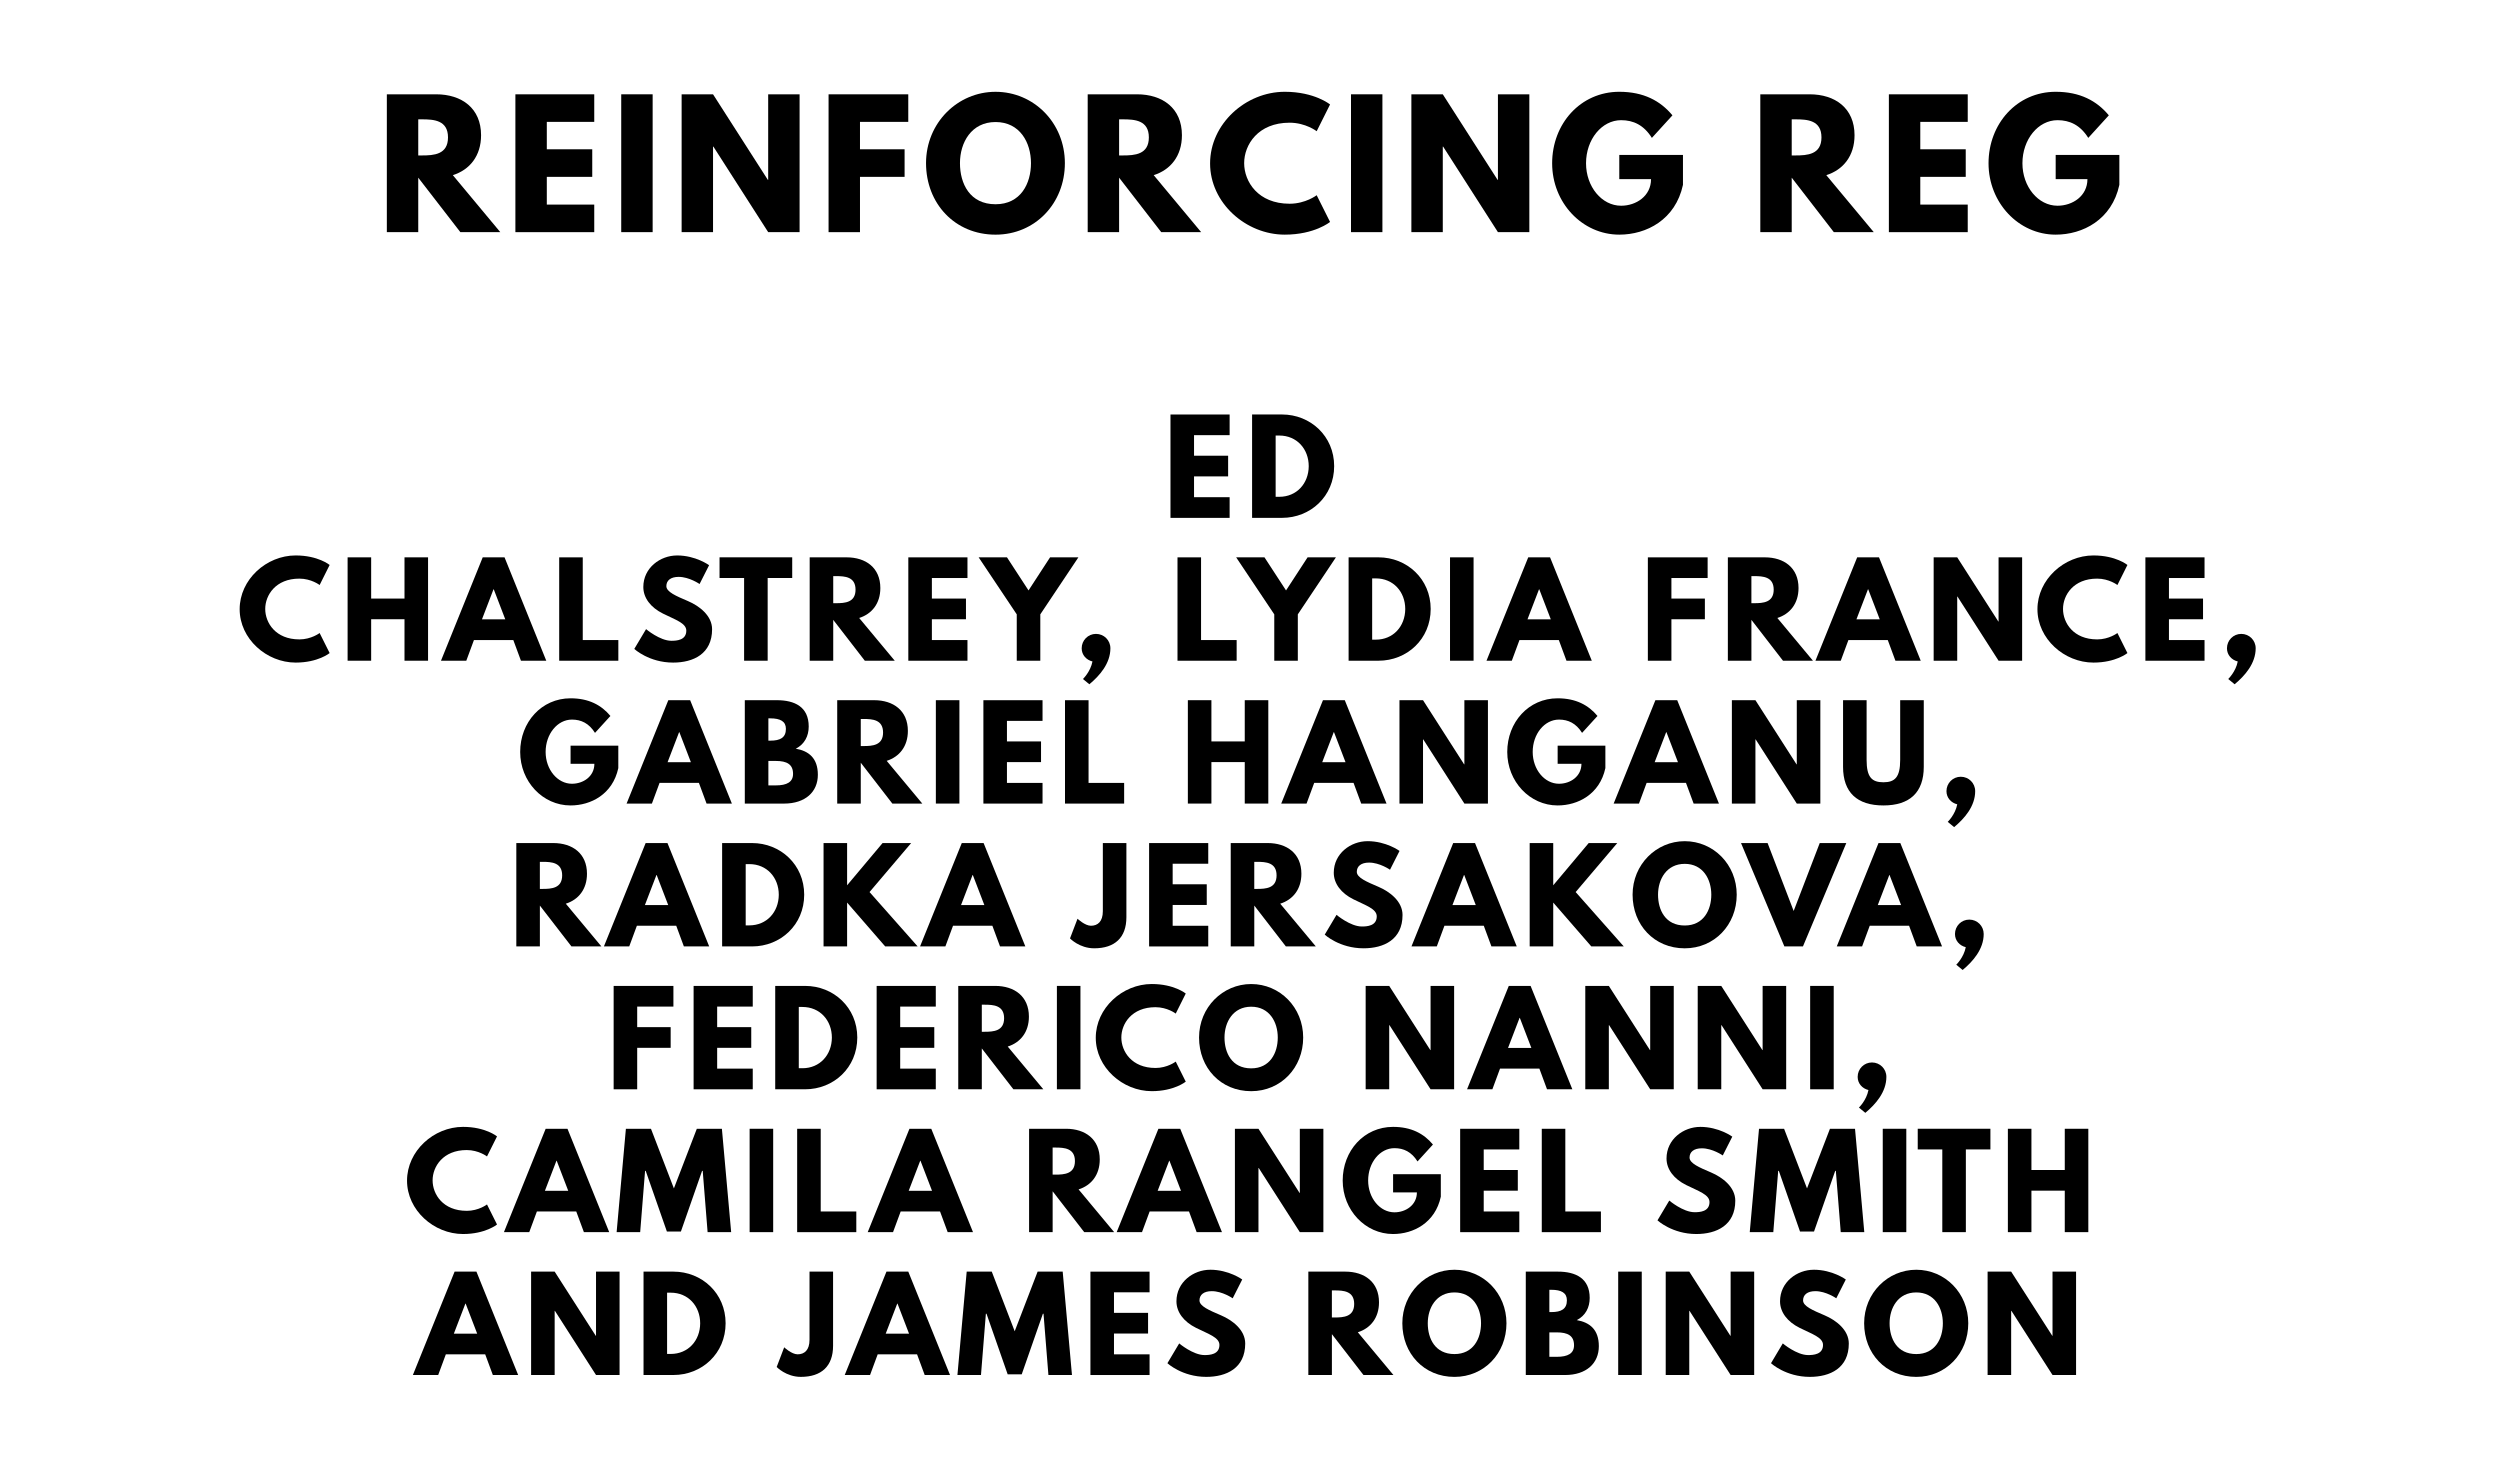
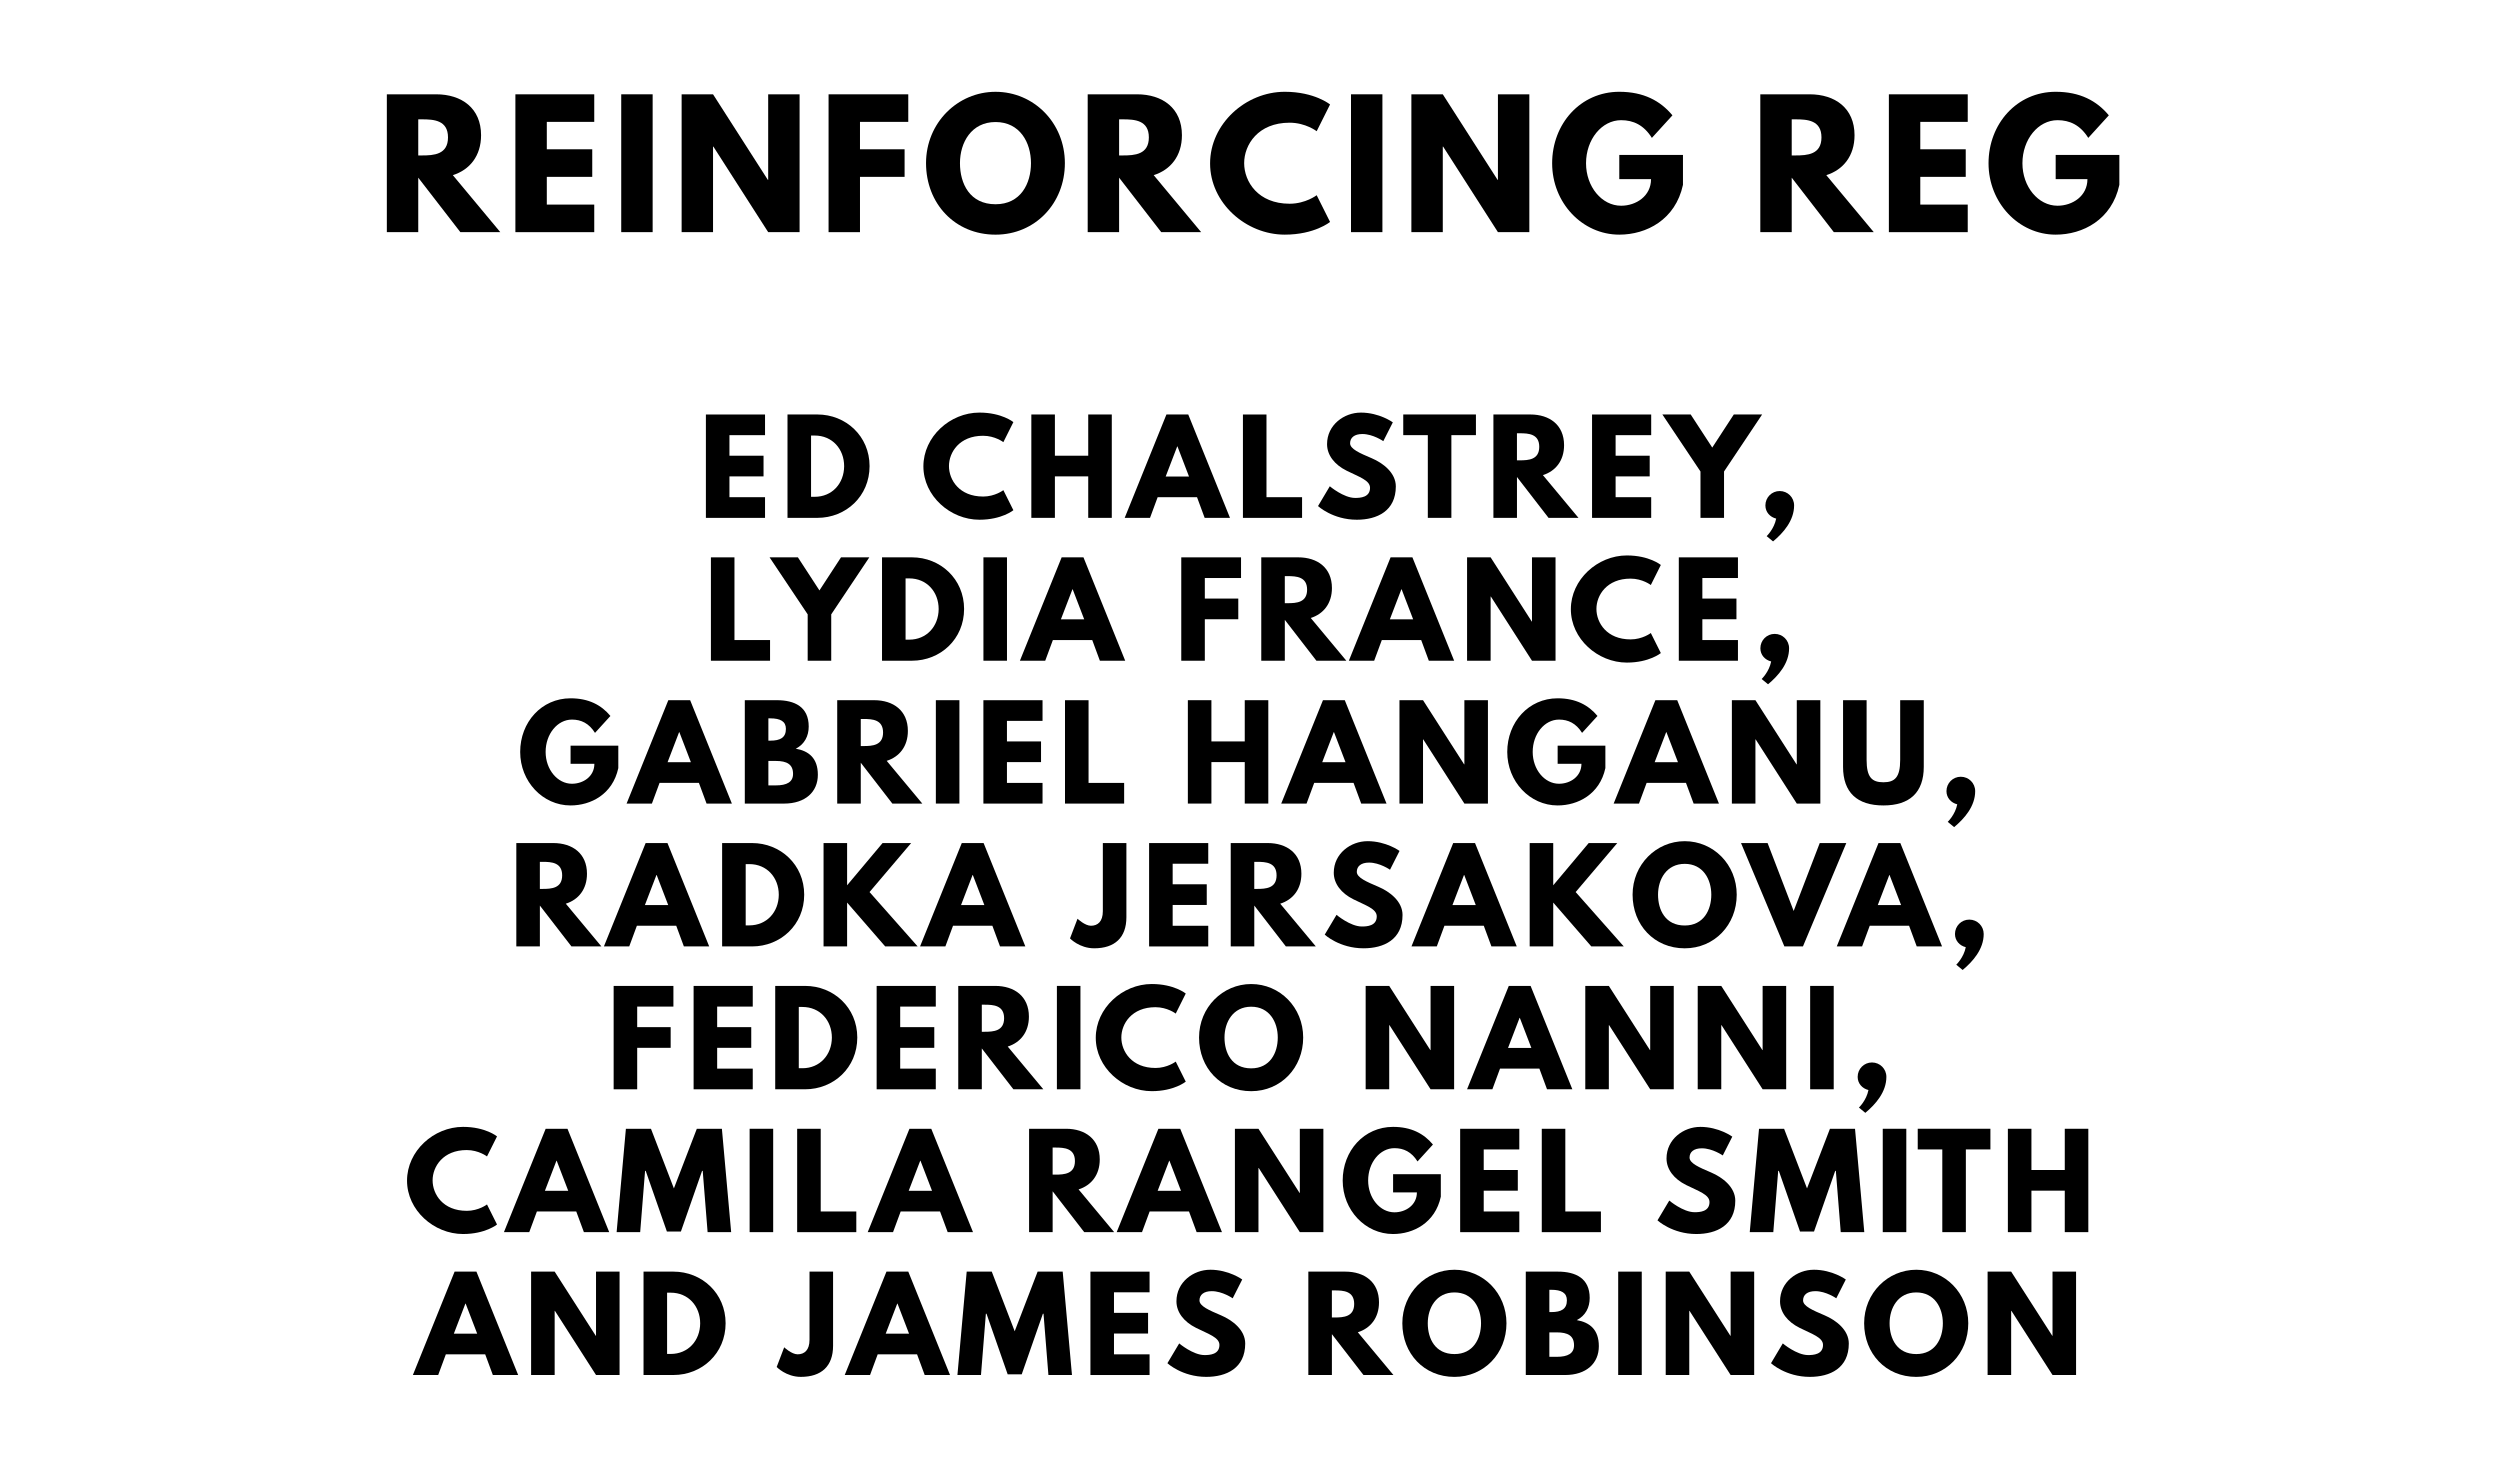
<svg xmlns="http://www.w3.org/2000/svg" version="1.1" viewBox="0 0 1400 820">
  <g aria-label="REINFORCING REG">
    <path d="M216.63,52.81l27.60,0.00c14.32,0.00,25.17,7.77,25.17,22.92c0.00,11.60-6.36,19.37-15.81,22.36l26.57,31.91l-22.36,0.00l-23.58-30.50l0.00,30.50l-17.59,0.00l0.00-77.19z  M234.22,87.05l2.06,0.00c6.64,0.00,14.60-0.47,14.60-10.11s-7.95-10.11-14.60-10.11l-2.06,0.00l0.00,20.21z" />
    <path d="M332.78,52.81l0.00,15.44l-26.57,0.00l0.00,15.35l25.45,0.00l0.00,15.44l-25.45,0.00l0.00,15.53l26.57,0.00l0.00,15.44l-44.16,0.00l0.00-77.19l44.16,0.00z" />
    <path d="M365.48,52.81l0.00,77.19l-17.59,0.00l0.00-77.19l17.59,0.00z" />
    <path d="M399.30,82.09l0.00,47.91l-17.59,0.00l0.00-77.19l17.59,0.00l30.69,47.91l0.19,0.00l0.00-47.91l17.59,0.00l0.00,77.19l-17.59,0.00l-30.69-47.91l-0.19,0.00z" />
    <path d="M508.63,52.81l0.00,15.44l-27.04,0.00l0.00,15.35l24.98,0.00l0.00,15.44l-24.98,0.00l0.00,30.97l-17.59,0.00l0.00-77.19l44.63,0.00z" />
    <path d="M518.58,91.36c0.00-22.55,17.68-39.95,38.92-39.95c21.43,0.00,38.83,17.40,38.83,39.95s-16.65,40.05-38.83,40.05c-22.83,0.00-38.92-17.50-38.92-40.05z  M537.58,91.36c0.00,11.51,5.52,23.02,19.93,23.02c14.04,0.00,19.84-11.51,19.84-23.02s-6.18-23.02-19.84-23.02c-13.57,0.00-19.93,11.51-19.93,23.02z" />
    <path d="M609.11,52.81l27.60,0.00c14.32,0.00,25.17,7.77,25.17,22.92c0.00,11.60-6.36,19.37-15.81,22.36l26.57,31.91l-22.36,0.00l-23.58-30.50l0.00,30.50l-17.59,0.00l0.00-77.19z  M626.70,87.05l2.06,0.00c6.64,0.00,14.60-0.47,14.60-10.11s-7.95-10.11-14.60-10.11l-2.06,0.00l0.00,20.21z" />
    <path d="M722.18,114.09c8.98,0.00,15.16-4.77,15.16-4.77l7.49,14.97s-8.61,7.11-25.36,7.11c-21.80,0.00-41.82-17.78-41.82-39.86c0.00-22.18,19.93-40.14,41.82-40.14c16.75,0.00,25.36,7.11,25.36,7.11l-7.49,14.97s-6.18-4.77-15.16-4.77c-17.68,0.00-25.45,12.35-25.45,22.64c0.00,10.39,7.77,22.74,25.45,22.74z" />
    <path d="M774.15,52.81l0.00,77.19l-17.59,0.00l0.00-77.19l17.59,0.00z" />
    <path d="M807.96,82.09l0.00,47.91l-17.59,0.00l0.00-77.19l17.59,0.00l30.69,47.91l0.19,0.00l0.00-47.91l17.59,0.00l0.00,77.19l-17.59,0.00l-30.69-47.91l-0.19,0.00z" />
    <path d="M942.46,86.77l0.00,16.75c-4.21,19.56-20.49,27.88-35.65,27.88c-20.77,0.00-37.61-17.87-37.61-39.95c0.00-22.18,15.91-40.05,37.61-40.05c13.57,0.00,23.02,5.05,29.75,13.19l-11.51,12.63c-4.49-7.20-10.39-9.92-17.22-9.92c-10.85,0.00-19.65,10.76-19.65,24.14c0.00,13.10,8.80,23.77,19.65,23.77c8.42,0.00,16.75-5.43,16.75-14.88l-17.78,0.00l0.00-13.57l35.65,0.00z" />
    <path d="M985.77,52.81l27.60,0.00c14.32,0.00,25.17,7.77,25.17,22.92c0.00,11.60-6.36,19.37-15.81,22.36l26.57,31.91l-22.36,0.00l-23.58-30.50l0.00,30.50l-17.59,0.00l0.00-77.19z  M1003.36,87.05l2.06,0.00c6.64,0.00,14.60-0.47,14.60-10.11s-7.95-10.11-14.60-10.11l-2.06,0.00l0.00,20.21z" />
    <path d="M1101.93,52.81l0.00,15.44l-26.57,0.00l0.00,15.35l25.45,0.00l0.00,15.44l-25.45,0.00l0.00,15.53l26.57,0.00l0.00,15.44l-44.16,0.00l0.00-77.19l44.16,0.00z" />
    <path d="M1186.84,86.77l0.00,16.75c-4.21,19.56-20.49,27.88-35.65,27.88c-20.77,0.00-37.61-17.87-37.61-39.95c0.00-22.18,15.91-40.05,37.61-40.05c13.57,0.00,23.02,5.05,29.75,13.19l-11.51,12.63c-4.49-7.20-10.39-9.92-17.22-9.92c-10.85,0.00-19.65,10.76-19.65,24.14c0.00,13.10,8.80,23.77,19.65,23.77c8.42,0.00,16.75-5.43,16.75-14.88l-17.78,0.00l0.00-13.57l35.65,0.00z" />
  </g>
  <g aria-label="ED CHALSTREY,">
-     <path d="M688.59,232.11l0.00,11.58l-19.93,0.00l0.00,11.51l19.09,0.00l0.00,11.58l-19.09,0.00l0.00,11.65l19.93,0.00l0.00,11.58l-33.12,0.00l0.00-57.89l33.12,0.00z" />
-     <path d="M701.17,232.11l16.77,0.00c15.86,0.00,29.19,12.07,29.19,28.91c0.00,16.91-13.26,28.98-29.19,28.98l-16.77,0.00l0.00-57.89z  M714.36,278.21l2.04,0.00c9.75,0.00,16.42-7.44,16.49-17.12c0.00-9.68-6.67-17.19-16.49-17.19l-2.04,0.00l0.00,34.32z" />
+     <path d="M428.42,232.11l0.00,11.58l-19.93,0.00l0.00,11.51l19.09,0.00l0.00,11.58l-19.09,0.00l0.00,11.65l19.93,0.00l0.00,11.58l-33.12,0.00l0.00-57.89l33.12,0.00z" />
+     <path d="M441.00,232.11l16.77,0.00c15.86,0.00,29.19,12.07,29.19,28.91c0.00,16.91-13.26,28.98-29.19,28.98l-16.77,0.00l0.00-57.89z  M454.19,278.21l2.04,0.00c9.75,0.00,16.42-7.44,16.49-17.12c0.00-9.68-6.67-17.19-16.49-17.19l-2.04,0.00l0.00,34.32z" />
+     <path d="M550.51,278.07c6.74,0.00,11.37-3.58,11.37-3.58l5.61,11.23s-6.46,5.33-19.02,5.33c-16.35,0.00-31.37-13.33-31.37-29.89c0.00-16.63,14.95-30.11,31.37-30.11c12.56,0.00,19.02,5.33,19.02,5.33l-5.61,11.23s-4.63-3.58-11.37-3.58c-13.26,0.00-19.09,9.26-19.09,16.98c0.00,7.79,5.82,17.05,19.09,17.05z" />
+     <path d="M590.74,266.77l0.00,23.23l-13.19,0.00l0.00-57.89l13.19,0.00l0.00,23.09l18.67,0.00l0.00-23.09l13.19,0.00l0.00,57.89l-13.19,0.00l0.00-23.23l-18.67,0.00z" />
+     <path d="M665.42,232.11l23.37,57.89l-14.18,0.00l-4.28-11.58l-22.04,0.00l-4.28,11.58l-14.18,0.00l23.37-57.89l12.21,0.00z  M665.84,266.84l-6.46-16.84l-0.14,0.00l-6.46,16.84l13.05,0.00z" />
+     <path d="M709.23,232.11l0.00,46.32l19.93,0.00l0.00,11.58l-33.12,0.00l0.00-57.89l13.19,0.00z" />
+     <path d="M762.02,231.05c10.53,0.00,17.96,5.47,17.96,5.47l-5.33,10.53s-5.75-4.00-11.72-4.00c-4.49,0.00-6.88,2.04-6.88,5.19c0.00,3.23,5.47,5.54,12.07,8.35c6.46,2.74,13.54,8.21,13.54,15.79c0.00,13.82-10.53,18.67-21.82,18.67c-13.54,0.00-21.75-7.65-21.75-7.65l6.60-11.09s7.72,6.53,14.18,6.53c2.88,0.00,8.35-0.28,8.35-5.68c0.00-4.21-6.18-6.11-13.05-9.54c-6.95-3.44-11.02-8.84-11.02-14.88c0.00-10.81,9.54-17.68,18.88-17.68z" />
+     <path d="M785.82,243.68l0.00-11.58l40.70,0.00l0.00,11.58l-13.75,0.00l0.00,46.32l-13.19,0.00l0.00-46.32l-13.75,0.00z" />
+     <path d="M836.30,232.11l20.70,0.00c10.74,0.00,18.88,5.82,18.88,17.19c0.00,8.70-4.77,14.53-11.86,16.77l19.93,23.93l-16.77,0.00l-17.68-22.88l0.00,22.88l-13.19,0.00l0.00-57.89z  M849.49,257.79l1.54,0.00c4.98,0.00,10.95-0.35,10.95-7.58s-5.96-7.58-10.95-7.58l-1.54,0.00l0.00,15.16z" />
+     <path d="M924.67,232.11l0.00,11.58l-19.93,0.00l0.00,11.51l19.09,0.00l0.00,11.58l-19.09,0.00l0.00,11.65l19.93,0.00l0.00,11.58l-33.12,0.00l0.00-57.89l33.12,0.00z" />
+     <path d="M930.93,232.11l15.86,0.00l12.07,18.53l12.07-18.53l15.86,0.00l-21.33,31.93l0.00,25.96l-13.19,0.00l0.00-25.96z" />
+     <path d="M996.63,274.98c4.49,0.00,8.07,3.58,8.07,8.07c0.00,8.49-6.04,15.37-11.79,20.14l-3.58-2.95s4.21-4.00,5.33-9.82c-3.44-0.84-6.04-3.65-6.04-7.37c0.00-4.49,3.58-8.07,8.00-8.07z" />
  </g>
  <g aria-label="LYDIA FRANCE,">
-     <path d="M167.62,358.07c6.74,0.00,11.37-3.58,11.37-3.58l5.61,11.23s-6.46,5.33-19.02,5.33c-16.35,0.00-31.37-13.33-31.37-29.89c0.00-16.63,14.95-30.11,31.37-30.11c12.56,0.00,19.02,5.33,19.02,5.33l-5.61,11.23s-4.63-3.58-11.37-3.58c-13.26,0.00-19.09,9.26-19.09,16.98c0.00,7.79,5.82,17.05,19.09,17.05z" />
-     <path d="M207.85,346.77l0.00,23.23l-13.19,0.00l0.00-57.89l13.19,0.00l0.00,23.09l18.67,0.00l0.00-23.09l13.19,0.00l0.00,57.89l-13.19,0.00l0.00-23.23l-18.67,0.00z" />
-     <path d="M282.54,312.11l23.37,57.89l-14.18,0.00l-4.28-11.58l-22.04,0.00l-4.28,11.58l-14.18,0.00l23.37-57.89l12.21,0.00z  M282.96,346.84l-6.46-16.84l-0.14,0.00l-6.46,16.84l13.05,0.00z" />
-     <path d="M326.34,312.11l0.00,46.32l19.93,0.00l0.00,11.58l-33.12,0.00l0.00-57.89l13.19,0.00z" />
-     <path d="M379.13,311.05c10.53,0.00,17.96,5.47,17.96,5.47l-5.33,10.53s-5.75-4.00-11.72-4.00c-4.49,0.00-6.88,2.04-6.88,5.19c0.00,3.23,5.47,5.54,12.07,8.35c6.46,2.74,13.54,8.21,13.54,15.79c0.00,13.82-10.53,18.67-21.82,18.67c-13.54,0.00-21.75-7.65-21.75-7.65l6.60-11.09s7.72,6.53,14.18,6.53c2.88,0.00,8.35-0.28,8.35-5.68c0.00-4.21-6.18-6.11-13.05-9.54c-6.95-3.44-11.02-8.84-11.02-14.88c0.00-10.81,9.54-17.68,18.88-17.68z" />
-     <path d="M402.94,323.68l0.00-11.58l40.70,0.00l0.00,11.58l-13.75,0.00l0.00,46.32l-13.19,0.00l0.00-46.32l-13.75,0.00z" />
-     <path d="M453.41,312.11l20.70,0.00c10.74,0.00,18.88,5.82,18.88,17.19c0.00,8.70-4.77,14.53-11.86,16.77l19.93,23.93l-16.77,0.00l-17.68-22.88l0.00,22.88l-13.19,0.00l0.00-57.89z  M466.61,337.79l1.54,0.00c4.98,0.00,10.95-0.35,10.95-7.58s-5.96-7.58-10.95-7.58l-1.54,0.00l0.00,15.16z" />
-     <path d="M541.78,312.11l0.00,11.58l-19.93,0.00l0.00,11.51l19.09,0.00l0.00,11.58l-19.09,0.00l0.00,11.65l19.93,0.00l0.00,11.58l-33.12,0.00l0.00-57.89l33.12,0.00z" />
-     <path d="M548.04,312.11l15.86,0.00l12.07,18.53l12.07-18.53l15.86,0.00l-21.33,31.93l0.00,25.96l-13.19,0.00l0.00-25.96z" />
-     <path d="M613.75,354.98c4.49,0.00,8.07,3.58,8.07,8.07c0.00,8.49-6.04,15.37-11.79,20.14l-3.58-2.95s4.21-4.00,5.33-9.82c-3.44-0.84-6.04-3.65-6.04-7.37c0.00-4.49,3.58-8.07,8.00-8.07z" />
-     <path d="M672.59,312.11l0.00,46.32l19.93,0.00l0.00,11.58l-33.12,0.00l0.00-57.89l13.19,0.00z" />
-     <path d="M692.25,312.11l15.86,0.00l12.07,18.53l12.07-18.53l15.86,0.00l-21.33,31.93l0.00,25.96l-13.19,0.00l0.00-25.96z" />
-     <path d="M755.22,312.11l16.77,0.00c15.86,0.00,29.19,12.07,29.19,28.91c0.00,16.91-13.26,28.98-29.19,28.98l-16.77,0.00l0.00-57.89z  M768.41,358.21l2.04,0.00c9.75,0.00,16.42-7.44,16.49-17.12c0.00-9.68-6.67-17.19-16.49-17.19l-2.04,0.00l0.00,34.32z" />
-     <path d="M825.20,312.11l0.00,57.89l-13.19,0.00l0.00-57.89l13.19,0.00z" />
-     <path d="M868.03,312.11l23.37,57.89l-14.18,0.00l-4.28-11.58l-22.04,0.00l-4.28,11.58l-14.18,0.00l23.37-57.89l12.21,0.00z  M868.45,346.84l-6.46-16.84l-0.14,0.00l-6.46,16.84l13.05,0.00z" />
-     <path d="M956.27,312.11l0.00,11.58l-20.28,0.00l0.00,11.51l18.74,0.00l0.00,11.58l-18.74,0.00l0.00,23.23l-13.19,0.00l0.00-57.89l33.47,0.00z" />
-     <path d="M967.59,312.11l20.70,0.00c10.74,0.00,18.88,5.82,18.88,17.19c0.00,8.70-4.77,14.53-11.86,16.77l19.93,23.93l-16.77,0.00l-17.68-22.88l0.00,22.88l-13.19,0.00l0.00-57.89z  M980.78,337.79l1.54,0.00c4.98,0.00,10.95-0.35,10.95-7.58s-5.96-7.58-10.95-7.58l-1.54,0.00l0.00,15.16z" />
-     <path d="M1052.24,312.11l23.37,57.89l-14.18,0.00l-4.28-11.58l-22.04,0.00l-4.28,11.58l-14.18,0.00l23.37-57.89l12.21,0.00z  M1052.66,346.84l-6.46-16.84l-0.14,0.00l-6.46,16.84l13.05,0.00z" />
-     <path d="M1096.04,334.07l0.00,35.93l-13.19,0.00l0.00-57.89l13.19,0.00l23.02,35.93l0.14,0.00l0.00-35.93l13.19,0.00l0.00,57.89l-13.19,0.00l-23.02-35.93l-0.14,0.00z" />
-     <path d="M1174.38,358.07c6.74,0.00,11.37-3.58,11.37-3.58l5.61,11.23s-6.46,5.33-19.02,5.33c-16.35,0.00-31.37-13.33-31.37-29.89c0.00-16.63,14.95-30.11,31.37-30.11c12.56,0.00,19.02,5.33,19.02,5.33l-5.61,11.23s-4.63-3.58-11.37-3.58c-13.26,0.00-19.09,9.26-19.09,16.98c0.00,7.79,5.82,17.05,19.09,17.05z" />
-     <path d="M1234.54,312.11l0.00,11.58l-19.93,0.00l0.00,11.51l19.09,0.00l0.00,11.58l-19.09,0.00l0.00,11.65l19.93,0.00l0.00,11.58l-33.12,0.00l0.00-57.89l33.12,0.00z" />
-     <path d="M1255.11,354.98c4.49,0.00,8.07,3.58,8.07,8.07c0.00,8.49-6.04,15.37-11.79,20.14l-3.58-2.95s4.21-4.00,5.33-9.82c-3.44-0.84-6.04-3.65-6.04-7.37c0.00-4.49,3.58-8.07,8.00-8.07z" />
+     <path d="M411.30,312.11l0.00,46.32l19.93,0.00l0.00,11.58l-33.12,0.00l0.00-57.89l13.19,0.00z" />
+     <path d="M430.96,312.11l15.86,0.00l12.07,18.53l12.07-18.53l15.86,0.00l-21.33,31.93l0.00,25.96l-13.19,0.00l0.00-25.96z" />
+     <path d="M493.93,312.11l16.77,0.00c15.86,0.00,29.19,12.07,29.19,28.91c0.00,16.91-13.26,28.98-29.19,28.98l-16.77,0.00l0.00-57.89z  M507.12,358.21l2.04,0.00c9.75,0.00,16.42-7.44,16.49-17.12c0.00-9.68-6.67-17.19-16.49-17.19l-2.04,0.00l0.00,34.32z" />
+     <path d="M563.91,312.11l0.00,57.89l-13.19,0.00l0.00-57.89l13.19,0.00z" />
+     <path d="M606.74,312.11l23.37,57.89l-14.18,0.00l-4.28-11.58l-22.04,0.00l-4.28,11.58l-14.18,0.00l23.37-57.89l12.21,0.00z  M607.16,346.84l-6.46-16.84l-0.14,0.00l-6.46,16.84l13.05,0.00z" />
+     <path d="M694.98,312.11l0.00,11.58l-20.28,0.00l0.00,11.51l18.74,0.00l0.00,11.58l-18.74,0.00l0.00,23.23l-13.19,0.00l0.00-57.89l33.47,0.00z" />
+     <path d="M706.30,312.11l20.70,0.00c10.74,0.00,18.88,5.82,18.88,17.19c0.00,8.70-4.77,14.53-11.86,16.77l19.93,23.93l-16.77,0.00l-17.68-22.88l0.00,22.88l-13.19,0.00l0.00-57.89z  M719.49,337.79l1.54,0.00c4.98,0.00,10.95-0.35,10.95-7.58s-5.96-7.58-10.95-7.58l-1.54,0.00l0.00,15.16z" />
+     <path d="M790.95,312.11l23.37,57.89l-14.18,0.00l-4.28-11.58l-22.04,0.00l-4.28,11.58l-14.18,0.00l23.37-57.89l12.21,0.00z  M791.37,346.84l-6.46-16.84l-0.14,0.00l-6.46,16.84l13.05,0.00z" />
+     <path d="M834.75,334.07l0.00,35.93l-13.19,0.00l0.00-57.89l13.19,0.00l23.02,35.93l0.14,0.00l0.00-35.93l13.19,0.00l0.00,57.89l-13.19,0.00l-23.02-35.93l-0.14,0.00z" />
+     <path d="M913.09,358.07c6.74,0.00,11.37-3.58,11.37-3.58l5.61,11.23s-6.46,5.33-19.02,5.33c-16.35,0.00-31.37-13.33-31.37-29.89c0.00-16.63,14.95-30.11,31.37-30.11c12.56,0.00,19.02,5.33,19.02,5.33l-5.61,11.23s-4.63-3.58-11.37-3.58c-13.26,0.00-19.09,9.26-19.09,16.98c0.00,7.79,5.82,17.05,19.09,17.05z" />
+     <path d="M973.25,312.11l0.00,11.58l-19.93,0.00l0.00,11.51l19.09,0.00l0.00,11.58l-19.09,0.00l0.00,11.65l19.93,0.00l0.00,11.58l-33.12,0.00l0.00-57.89l33.12,0.00z" />
+     <path d="M993.82,354.98c4.49,0.00,8.07,3.58,8.07,8.07c0.00,8.49-6.04,15.37-11.79,20.14l-3.58-2.95s4.21-4.00,5.33-9.82c-3.44-0.84-6.04-3.65-6.04-7.37c0.00-4.49,3.58-8.07,8.00-8.07z" />
  </g>
  <g aria-label="GABRIEL HANGANU,">
    <path d="M346.25,417.58l0.00,12.56c-3.16,14.67-15.37,20.91-26.74,20.91c-15.58,0.00-28.21-13.40-28.21-29.96c0.00-16.63,11.93-30.04,28.21-30.04c10.18,0.00,17.26,3.79,22.32,9.89l-8.63,9.47c-3.37-5.40-7.79-7.44-12.91-7.44c-8.14,0.00-14.74,8.07-14.74,18.11c0.00,9.82,6.60,17.82,14.74,17.82c6.32,0.00,12.56-4.07,12.56-11.16l-13.33,0.00l0.00-10.18l26.74,0.00z" />
    <path d="M386.48,392.11l23.37,57.89l-14.18,0.00l-4.28-11.58l-22.04,0.00l-4.28,11.58l-14.18,0.00l23.37-57.89l12.21,0.00z  M386.90,426.84l-6.46-16.84l-0.14,0.00l-6.46,16.84l13.05,0.00z" />
    <path d="M417.10,392.11l17.96,0.00c9.96,0.00,17.82,3.72,17.82,14.74c0.00,5.33-2.32,9.89-7.23,12.42c7.23,1.26,12.35,5.26,12.35,14.60c0.00,9.54-6.95,16.14-18.95,16.14l-21.96,0.00l0.00-57.89z  M430.29,414.77l1.05,0.00c5.68,0.00,8.77-1.75,8.77-6.60c0.00-4.14-3.02-5.89-8.77-5.89l-1.05,0.00l0.00,12.49z  M430.29,439.82l4.14,0.00c6.25,0.00,9.68-1.89,9.68-6.46c0.00-5.33-3.44-7.23-9.68-7.23l-4.14,0.00l0.00,13.68z" />
    <path d="M468.83,392.11l20.70,0.00c10.74,0.00,18.88,5.82,18.88,17.19c0.00,8.70-4.77,14.53-11.86,16.77l19.93,23.93l-16.77,0.00l-17.68-22.88l0.00,22.88l-13.19,0.00l0.00-57.89z  M482.03,417.79l1.54,0.00c4.98,0.00,10.95-0.35,10.95-7.58s-5.96-7.58-10.95-7.58l-1.54,0.00l0.00,15.16z" />
    <path d="M537.27,392.11l0.00,57.89l-13.19,0.00l0.00-57.89l13.19,0.00z" />
    <path d="M583.82,392.11l0.00,11.58l-19.93,0.00l0.00,11.51l19.09,0.00l0.00,11.58l-19.09,0.00l0.00,11.65l19.93,0.00l0.00,11.58l-33.12,0.00l0.00-57.89l33.12,0.00z" />
    <path d="M609.59,392.11l0.00,46.32l19.93,0.00l0.00,11.58l-33.12,0.00l0.00-57.89l13.19,0.00z" />
    <path d="M678.39,426.77l0.00,23.23l-13.19,0.00l0.00-57.89l13.19,0.00l0.00,23.09l18.67,0.00l0.00-23.09l13.19,0.00l0.00,57.89l-13.19,0.00l0.00-23.23l-18.67,0.00z" />
    <path d="M753.08,392.11l23.37,57.89l-14.18,0.00l-4.28-11.58l-22.04,0.00l-4.28,11.58l-14.18,0.00l23.37-57.89l12.21,0.00z  M753.50,426.84l-6.46-16.84l-0.14,0.00l-6.46,16.84l13.05,0.00z" />
    <path d="M796.89,414.07l0.00,35.93l-13.19,0.00l0.00-57.89l13.19,0.00l23.02,35.93l0.14,0.00l0.00-35.93l13.19,0.00l0.00,57.89l-13.19,0.00l-23.02-35.93l-0.14,0.00z" />
    <path d="M899.01,417.58l0.00,12.56c-3.16,14.67-15.37,20.91-26.74,20.91c-15.58,0.00-28.21-13.40-28.21-29.96c0.00-16.63,11.93-30.04,28.21-30.04c10.18,0.00,17.26,3.79,22.32,9.89l-8.63,9.47c-3.37-5.40-7.79-7.44-12.91-7.44c-8.14,0.00-14.74,8.07-14.74,18.11c0.00,9.82,6.60,17.82,14.74,17.82c6.32,0.00,12.56-4.07,12.56-11.16l-13.33,0.00l0.00-10.18l26.74,0.00z" />
    <path d="M939.24,392.11l23.37,57.89l-14.18,0.00l-4.28-11.58l-22.04,0.00l-4.28,11.58l-14.18,0.00l23.37-57.89l12.21,0.00z  M939.66,426.84l-6.46-16.84l-0.14,0.00l-6.46,16.84l13.05,0.00z" />
    <path d="M983.04,414.07l0.00,35.93l-13.19,0.00l0.00-57.89l13.19,0.00l23.02,35.93l0.14,0.00l0.00-35.93l13.19,0.00l0.00,57.89l-13.19,0.00l-23.02-35.93l-0.14,0.00z" />
    <path d="M1077.31,392.11l0.00,37.33c0.00,14.32-7.86,21.61-22.60,21.61s-22.60-7.30-22.60-21.61l0.00-37.33l13.19,0.00l0.00,33.47c0.00,9.68,2.95,12.49,9.40,12.49s9.40-2.81,9.40-12.49l0.00-33.47l13.19,0.00z" />
    <path d="M1098.03,434.98c4.49,0.00,8.07,3.58,8.07,8.07c0.00,8.49-6.04,15.37-11.79,20.14l-3.58-2.95s4.21-4.00,5.33-9.82c-3.44-0.84-6.04-3.65-6.04-7.37c0.00-4.49,3.58-8.07,8.00-8.07z" />
  </g>
  <g aria-label="RADKA JERSAKOVA,">
    <path d="M289.13,472.11l20.70,0.00c10.74,0.00,18.88,5.82,18.88,17.19c0.00,8.70-4.77,14.53-11.86,16.77l19.93,23.93l-16.77,0.00l-17.68-22.88l0.00,22.88l-13.19,0.00l0.00-57.89z  M302.32,497.79l1.54,0.00c4.98,0.00,10.95-0.35,10.95-7.58s-5.96-7.58-10.95-7.58l-1.54,0.00l0.00,15.16z" />
    <path d="M373.78,472.11l23.37,57.89l-14.18,0.00l-4.28-11.58l-22.04,0.00l-4.28,11.58l-14.18,0.00l23.37-57.89l12.21,0.00z  M374.20,506.84l-6.46-16.84l-0.14,0.00l-6.46,16.84l13.05,0.00z" />
    <path d="M404.39,472.11l16.77,0.00c15.86,0.00,29.19,12.07,29.19,28.91c0.00,16.91-13.26,28.98-29.19,28.98l-16.77,0.00l0.00-57.89z  M417.59,518.21l2.04,0.00c9.75,0.00,16.42-7.44,16.49-17.12c0.00-9.68-6.67-17.19-16.49-17.19l-2.04,0.00l0.00,34.32z" />
    <path d="M513.89,530.00l-18.18,0.00l-21.33-24.56l0.00,24.56l-13.19,0.00l0.00-57.89l13.19,0.00l0.00,23.65l19.86-23.65l16.00,0.00l-23.30,27.44z" />
    <path d="M550.82,472.11l23.37,57.89l-14.18,0.00l-4.28-11.58l-22.04,0.00l-4.28,11.58l-14.18,0.00l23.37-57.89l12.21,0.00z  M551.24,506.84l-6.46-16.84l-0.14,0.00l-6.46,16.84l13.05,0.00z" />
    <path d="M630.78,472.11l0.00,41.54c0.00,11.37-6.46,17.40-18.04,17.40c-8.28,0.00-13.54-5.54-13.54-5.54l4.21-11.02s4.14,3.93,7.51,3.93c3.79,0.00,6.67-2.32,6.67-8.14l0.00-38.18l13.19,0.00z" />
    <path d="M676.62,472.11l0.00,11.58l-19.93,0.00l0.00,11.51l19.09,0.00l0.00,11.58l-19.09,0.00l0.00,11.65l19.93,0.00l0.00,11.58l-33.12,0.00l0.00-57.89l33.12,0.00z" />
    <path d="M689.20,472.11l20.70,0.00c10.74,0.00,18.88,5.82,18.88,17.19c0.00,8.70-4.77,14.53-11.86,16.77l19.93,23.93l-16.77,0.00l-17.68-22.88l0.00,22.88l-13.19,0.00l0.00-57.89z  M702.39,497.79l1.54,0.00c4.98,0.00,10.95-0.35,10.95-7.58s-5.96-7.58-10.95-7.58l-1.54,0.00l0.00,15.16z" />
    <path d="M765.78,471.05c10.53,0.00,17.96,5.47,17.96,5.47l-5.33,10.53s-5.75-4.00-11.72-4.00c-4.49,0.00-6.88,2.04-6.88,5.19c0.00,3.23,5.47,5.54,12.07,8.35c6.46,2.74,13.54,8.21,13.54,15.79c0.00,13.82-10.53,18.67-21.82,18.67c-13.54,0.00-21.75-7.65-21.75-7.65l6.60-11.09s7.72,6.53,14.18,6.53c2.88,0.00,8.35-0.28,8.35-5.68c0.00-4.21-6.18-6.11-13.05-9.54c-6.95-3.44-11.02-8.84-11.02-14.88c0.00-10.81,9.54-17.68,18.88-17.68z" />
    <path d="M826.01,472.11l23.37,57.89l-14.18,0.00l-4.28-11.58l-22.04,0.00l-4.28,11.58l-14.18,0.00l23.37-57.89l12.21,0.00z  M826.43,506.84l-6.46-16.84l-0.14,0.00l-6.46,16.84l13.05,0.00z" />
    <path d="M909.32,530.00l-18.18,0.00l-21.33-24.56l0.00,24.56l-13.19,0.00l0.00-57.89l13.19,0.00l0.00,23.65l19.86-23.65l16.00,0.00l-23.30,27.44z" />
    <path d="M914.25,501.02c0.00-16.91,13.26-29.96,29.19-29.96c16.07,0.00,29.12,13.05,29.12,29.96s-12.49,30.04-29.12,30.04c-17.12,0.00-29.19-13.12-29.19-30.04z  M928.50,501.02c0.00,8.63,4.14,17.26,14.95,17.26c10.53,0.00,14.88-8.63,14.88-17.26s-4.63-17.26-14.88-17.26c-10.18,0.00-14.95,8.63-14.95,17.26z" />
    <path d="M999.25,530.00l-24.28-57.89l14.88,0.00l14.60,38.04l14.60-38.04l14.88,0.00l-24.28,57.89l-10.39,0.00z" />
    <path d="M1064.18,472.11l23.37,57.89l-14.18,0.00l-4.28-11.58l-22.04,0.00l-4.28,11.58l-14.18,0.00l23.37-57.89l12.21,0.00z  M1064.61,506.84l-6.46-16.84l-0.14,0.00l-6.46,16.84l13.05,0.00z" />
    <path d="M1102.80,514.98c4.49,0.00,8.07,3.58,8.07,8.07c0.00,8.49-6.04,15.37-11.79,20.14l-3.58-2.95s4.21-4.00,5.33-9.82c-3.44-0.84-6.04-3.65-6.04-7.37c0.00-4.49,3.58-8.07,8.00-8.07z" />
  </g>
  <g aria-label="FEDERICO NANNI,">
    <path d="M377.11,552.11l0.00,11.58l-20.28,0.00l0.00,11.51l18.74,0.00l0.00,11.58l-18.74,0.00l0.00,23.23l-13.19,0.00l0.00-57.89l33.47,0.00z" />
    <path d="M421.54,552.11l0.00,11.58l-19.93,0.00l0.00,11.51l19.09,0.00l0.00,11.58l-19.09,0.00l0.00,11.65l19.93,0.00l0.00,11.58l-33.12,0.00l0.00-57.89l33.12,0.00z" />
    <path d="M434.12,552.11l16.77,0.00c15.86,0.00,29.19,12.07,29.19,28.91c0.00,16.91-13.26,28.98-29.19,28.98l-16.77,0.00l0.00-57.89z  M447.32,598.21l2.04,0.00c9.75,0.00,16.42-7.44,16.49-17.12c0.00-9.68-6.67-17.19-16.49-17.19l-2.04,0.00l0.00,34.32z" />
    <path d="M524.04,552.11l0.00,11.58l-19.93,0.00l0.00,11.51l19.09,0.00l0.00,11.58l-19.09,0.00l0.00,11.65l19.93,0.00l0.00,11.58l-33.12,0.00l0.00-57.89l33.12,0.00z" />
    <path d="M536.61,552.11l20.70,0.00c10.74,0.00,18.88,5.82,18.88,17.19c0.00,8.70-4.77,14.53-11.86,16.77l19.93,23.93l-16.77,0.00l-17.68-22.88l0.00,22.88l-13.19,0.00l0.00-57.89z  M549.81,577.79l1.54,0.00c4.98,0.00,10.95-0.35,10.95-7.58s-5.96-7.58-10.95-7.58l-1.54,0.00l0.00,15.16z" />
    <path d="M605.05,552.11l0.00,57.89l-13.19,0.00l0.00-57.89l13.19,0.00z" />
    <path d="M647.04,598.07c6.74,0.00,11.37-3.58,11.37-3.58l5.61,11.23s-6.46,5.33-19.02,5.33c-16.35,0.00-31.37-13.33-31.37-29.89c0.00-16.63,14.95-30.11,31.37-30.11c12.56,0.00,19.02,5.33,19.02,5.33l-5.61,11.23s-4.63-3.58-11.37-3.58c-13.26,0.00-19.09,9.26-19.09,16.98c0.00,7.79,5.82,17.05,19.09,17.05z" />
    <path d="M671.47,581.02c0.00-16.91,13.26-29.96,29.19-29.96c16.07,0.00,29.12,13.05,29.12,29.96s-12.49,30.04-29.12,30.04c-17.12,0.00-29.19-13.12-29.19-30.04z  M685.72,581.02c0.00,8.63,4.14,17.26,14.95,17.26c10.53,0.00,14.88-8.63,14.88-17.26s-4.63-17.26-14.88-17.26c-10.18,0.00-14.95,8.63-14.95,17.26z" />
    <path d="M777.96,574.07l0.00,35.93l-13.19,0.00l0.00-57.89l13.19,0.00l23.02,35.93l0.14,0.00l0.00-35.93l13.19,0.00l0.00,57.89l-13.19,0.00l-23.02-35.93l-0.14,0.00z" />
    <path d="M857.14,552.11l23.37,57.89l-14.18,0.00l-4.28-11.58l-22.04,0.00l-4.28,11.58l-14.18,0.00l23.37-57.89l12.21,0.00z  M857.56,586.84l-6.46-16.84l-0.14,0.00l-6.46,16.84l13.05,0.00z" />
    <path d="M900.95,574.07l0.00,35.93l-13.19,0.00l0.00-57.89l13.19,0.00l23.02,35.93l0.14,0.00l0.00-35.93l13.19,0.00l0.00,57.89l-13.19,0.00l-23.02-35.93l-0.14,0.00z" />
    <path d="M963.91,574.07l0.00,35.93l-13.19,0.00l0.00-57.89l13.19,0.00l23.02,35.93l0.14,0.00l0.00-35.93l13.19,0.00l0.00,57.89l-13.19,0.00l-23.02-35.93l-0.14,0.00z" />
    <path d="M1026.88,552.11l0.00,57.89l-13.19,0.00l0.00-57.89l13.19,0.00z" />
    <path d="M1048.30,594.98c4.49,0.00,8.07,3.58,8.07,8.07c0.00,8.49-6.04,15.37-11.79,20.14l-3.58-2.95s4.21-4.00,5.33-9.82c-3.44-0.84-6.04-3.65-6.04-7.37c0.00-4.49,3.58-8.07,8.00-8.07z" />
  </g>
  <g aria-label="CAMILA RANGEL SMITH">
    <path d="M261.35,678.07c6.74,0.00,11.37-3.58,11.37-3.58l5.61,11.23s-6.46,5.33-19.02,5.33c-16.35,0.00-31.37-13.33-31.37-29.89c0.00-16.63,14.95-30.11,31.37-30.11c12.56,0.00,19.02,5.33,19.02,5.33l-5.61,11.23s-4.63-3.58-11.37-3.58c-13.26,0.00-19.09,9.26-19.09,16.98c0.00,7.79,5.82,17.05,19.09,17.05z" />
    <path d="M317.79,632.11l23.37,57.89l-14.18,0.00l-4.28-11.58l-22.04,0.00l-4.28,11.58l-14.18,0.00l23.37-57.89l12.21,0.00z  M318.21,666.84l-6.46-16.84l-0.14,0.00l-6.46,16.84l13.05,0.00z" />
    <path d="M396.26,690.00l-2.74-34.32l-0.35,0.00l-11.86,33.96l-7.86,0.00l-11.86-33.96l-0.35,0.00l-2.74,34.32l-13.19,0.00l5.19-57.89l14.04,0.00l12.84,33.40l12.84-33.40l14.04,0.00l5.19,57.89l-13.19,0.00z" />
    <path d="M432.98,632.11l0.00,57.89l-13.19,0.00l0.00-57.89l13.19,0.00z" />
    <path d="M459.60,632.11l0.00,46.32l19.93,0.00l0.00,11.58l-33.12,0.00l0.00-57.89l13.19,0.00z" />
    <path d="M521.51,632.11l23.37,57.89l-14.18,0.00l-4.28-11.58l-22.04,0.00l-4.28,11.58l-14.18,0.00l23.37-57.89l12.21,0.00z  M521.93,666.84l-6.46-16.84l-0.14,0.00l-6.46,16.84l13.05,0.00z" />
    <path d="M576.28,632.11l20.70,0.00c10.74,0.00,18.88,5.82,18.88,17.19c0.00,8.70-4.77,14.53-11.86,16.77l19.93,23.93l-16.77,0.00l-17.68-22.88l0.00,22.88l-13.19,0.00l0.00-57.89z  M589.47,657.79l1.54,0.00c4.98,0.00,10.95-0.35,10.95-7.58s-5.96-7.58-10.95-7.58l-1.54,0.00l0.00,15.16z" />
    <path d="M660.93,632.11l23.37,57.89l-14.18,0.00l-4.28-11.58l-22.04,0.00l-4.28,11.58l-14.18,0.00l23.37-57.89l12.21,0.00z  M661.35,666.84l-6.46-16.84l-0.14,0.00l-6.46,16.84l13.05,0.00z" />
    <path d="M704.74,654.07l0.00,35.93l-13.19,0.00l0.00-57.89l13.19,0.00l23.02,35.93l0.14,0.00l0.00-35.93l13.19,0.00l0.00,57.89l-13.19,0.00l-23.02-35.93l-0.14,0.00z" />
    <path d="M806.86,657.58l0.00,12.56c-3.16,14.67-15.37,20.91-26.74,20.91c-15.58,0.00-28.21-13.40-28.21-29.96c0.00-16.63,11.93-30.04,28.21-30.04c10.18,0.00,17.26,3.79,22.32,9.89l-8.63,9.47c-3.37-5.40-7.79-7.44-12.91-7.44c-8.14,0.00-14.74,8.07-14.74,18.11c0.00,9.82,6.60,17.82,14.74,17.82c6.32,0.00,12.56-4.07,12.56-11.16l-13.33,0.00l0.00-10.18l26.74,0.00z" />
    <path d="M850.81,632.11l0.00,11.58l-19.93,0.00l0.00,11.51l19.09,0.00l0.00,11.58l-19.09,0.00l0.00,11.65l19.93,0.00l0.00,11.58l-33.12,0.00l0.00-57.89l33.12,0.00z" />
    <path d="M876.58,632.11l0.00,46.32l19.93,0.00l0.00,11.58l-33.12,0.00l0.00-57.89l13.19,0.00z" />
    <path d="M952.12,631.05c10.53,0.00,17.96,5.47,17.96,5.47l-5.33,10.53s-5.75-4.00-11.72-4.00c-4.49,0.00-6.88,2.04-6.88,5.19c0.00,3.23,5.47,5.54,12.07,8.35c6.46,2.74,13.54,8.21,13.54,15.79c0.00,13.82-10.53,18.67-21.82,18.67c-13.54,0.00-21.75-7.65-21.75-7.65l6.60-11.09s7.72,6.53,14.18,6.53c2.88,0.00,8.35-0.28,8.35-5.68c0.00-4.21-6.18-6.11-13.05-9.54c-6.95-3.44-11.02-8.84-11.02-14.88c0.00-10.81,9.54-17.68,18.88-17.68z" />
    <path d="M1030.81,690.00l-2.74-34.32l-0.35,0.00l-11.86,33.96l-7.86,0.00l-11.86-33.96l-0.35,0.00l-2.74,34.32l-13.19,0.00l5.19-57.89l14.04,0.00l12.84,33.40l12.84-33.40l14.04,0.00l5.19,57.89l-13.19,0.00z" />
    <path d="M1067.53,632.11l0.00,57.89l-13.19,0.00l0.00-57.89l13.19,0.00z" />
    <path d="M1073.93,643.68l0.00-11.58l40.70,0.00l0.00,11.58l-13.75,0.00l0.00,46.32l-13.19,0.00l0.00-46.32l-13.75,0.00z" />
    <path d="M1137.60,666.77l0.00,23.23l-13.19,0.00l0.00-57.89l13.19,0.00l0.00,23.09l18.67,0.00l0.00-23.09l13.19,0.00l0.00,57.89l-13.19,0.00l0.00-23.23l-18.67,0.00z" />
  </g>
  <g aria-label="AND JAMES ROBINSON">
    <path d="M266.80,712.11l23.37,57.89l-14.18,0.00l-4.28-11.58l-22.04,0.00l-4.28,11.58l-14.18,0.00l23.37-57.89l12.21,0.00z  M267.22,746.84l-6.46-16.84l-0.14,0.00l-6.46,16.84l13.05,0.00z" />
    <path d="M310.61,734.07l0.00,35.93l-13.19,0.00l0.00-57.89l13.19,0.00l23.02,35.93l0.14,0.00l0.00-35.93l13.19,0.00l0.00,57.89l-13.19,0.00l-23.02-35.93l-0.14,0.00z" />
    <path d="M360.38,712.11l16.77,0.00c15.86,0.00,29.19,12.07,29.19,28.91c0.00,16.91-13.26,28.98-29.19,28.98l-16.77,0.00l0.00-57.89z  M373.57,758.21l2.04,0.00c9.75,0.00,16.42-7.44,16.49-17.12c0.00-9.68-6.67-17.19-16.49-17.19l-2.04,0.00l0.00,34.32z" />
    <path d="M466.52,712.11l0.00,41.54c0.00,11.37-6.46,17.40-18.04,17.40c-8.28,0.00-13.54-5.54-13.54-5.54l4.21-11.02s4.14,3.93,7.51,3.93c3.79,0.00,6.67-2.32,6.67-8.14l0.00-38.18l13.19,0.00z" />
    <path d="M508.64,712.11l23.37,57.89l-14.18,0.00l-4.28-11.58l-22.04,0.00l-4.28,11.58l-14.18,0.00l23.37-57.89l12.21,0.00z  M509.06,746.84l-6.46-16.84l-0.14,0.00l-6.46,16.84l13.05,0.00z" />
    <path d="M587.11,770.00l-2.74-34.32l-0.35,0.00l-11.86,33.96l-7.86,0.00l-11.86-33.96l-0.35,0.00l-2.74,34.32l-13.19,0.00l5.19-57.89l14.04,0.00l12.84,33.40l12.84-33.40l14.04,0.00l5.19,57.89l-13.19,0.00z" />
    <path d="M643.76,712.11l0.00,11.58l-19.93,0.00l0.00,11.51l19.09,0.00l0.00,11.58l-19.09,0.00l0.00,11.65l19.93,0.00l0.00,11.58l-33.12,0.00l0.00-57.89l33.12,0.00z" />
    <path d="M677.68,711.05c10.53,0.00,17.96,5.47,17.96,5.47l-5.33,10.53s-5.75-4.00-11.72-4.00c-4.49,0.00-6.88,2.04-6.88,5.19c0.00,3.23,5.47,5.54,12.07,8.35c6.46,2.74,13.54,8.21,13.54,15.79c0.00,13.82-10.53,18.67-21.82,18.67c-13.54,0.00-21.75-7.65-21.75-7.65l6.60-11.09s7.72,6.53,14.18,6.53c2.88,0.00,8.35-0.28,8.35-5.68c0.00-4.21-6.18-6.11-13.05-9.54c-6.95-3.44-11.02-8.84-11.02-14.88c0.00-10.81,9.54-17.68,18.88-17.68z" />
    <path d="M732.66,712.11l20.70,0.00c10.74,0.00,18.88,5.82,18.88,17.19c0.00,8.70-4.77,14.53-11.86,16.77l19.93,23.93l-16.77,0.00l-17.68-22.88l0.00,22.88l-13.19,0.00l0.00-57.89z  M745.85,737.79l1.54,0.00c4.98,0.00,10.95-0.35,10.95-7.58s-5.96-7.58-10.95-7.58l-1.54,0.00l0.00,15.16z" />
    <path d="M785.31,741.02c0.00-16.91,13.26-29.96,29.19-29.96c16.07,0.00,29.12,13.05,29.12,29.96s-12.49,30.04-29.12,30.04c-17.12,0.00-29.19-13.12-29.19-30.04z  M799.55,741.02c0.00,8.63,4.14,17.26,14.95,17.26c10.53,0.00,14.88-8.63,14.88-17.26s-4.63-17.26-14.88-17.26c-10.18,0.00-14.95,8.63-14.95,17.26z" />
    <path d="M854.45,712.11l17.96,0.00c9.96,0.00,17.82,3.72,17.82,14.74c0.00,5.33-2.32,9.89-7.23,12.42c7.23,1.26,12.35,5.26,12.35,14.60c0.00,9.54-6.95,16.14-18.95,16.14l-21.96,0.00l0.00-57.89z  M867.64,734.77l1.05,0.00c5.68,0.00,8.77-1.75,8.77-6.60c0.00-4.14-3.02-5.89-8.77-5.89l-1.05,0.00l0.00,12.49z  M867.64,759.82l4.14,0.00c6.25,0.00,9.68-1.89,9.68-6.46c0.00-5.33-3.44-7.23-9.68-7.23l-4.14,0.00l0.00,13.68z" />
    <path d="M919.38,712.11l0.00,57.89l-13.19,0.00l0.00-57.89l13.19,0.00z" />
    <path d="M945.99,734.07l0.00,35.93l-13.19,0.00l0.00-57.89l13.19,0.00l23.02,35.93l0.14,0.00l0.00-35.93l13.19,0.00l0.00,57.89l-13.19,0.00l-23.02-35.93l-0.14,0.00z" />
    <path d="M1015.69,711.05c10.53,0.00,17.96,5.47,17.96,5.47l-5.33,10.53s-5.75-4.00-11.72-4.00c-4.49,0.00-6.88,2.04-6.88,5.19c0.00,3.23,5.47,5.54,12.07,8.35c6.46,2.74,13.54,8.21,13.54,15.79c0.00,13.82-10.53,18.67-21.82,18.67c-13.54,0.00-21.75-7.65-21.75-7.65l6.60-11.09s7.72,6.53,14.18,6.53c2.88,0.00,8.35-0.28,8.35-5.68c0.00-4.21-6.18-6.11-13.05-9.54c-6.95-3.44-11.02-8.84-11.02-14.88c0.00-10.81,9.54-17.68,18.88-17.68z" />
    <path d="M1043.92,741.02c0.00-16.91,13.26-29.96,29.19-29.96c16.07,0.00,29.12,13.05,29.12,29.96s-12.49,30.04-29.12,30.04c-17.12,0.00-29.19-13.12-29.19-30.04z  M1058.17,741.02c0.00,8.63,4.14,17.26,14.95,17.26c10.53,0.00,14.88-8.63,14.88-17.26s-4.63-17.26-14.88-17.26c-10.18,0.00-14.95,8.63-14.95,17.26z" />
    <path d="M1126.25,734.07l0.00,35.93l-13.19,0.00l0.00-57.89l13.19,0.00l23.02,35.93l0.14,0.00l0.00-35.93l13.19,0.00l0.00,57.89l-13.19,0.00l-23.02-35.93l-0.14,0.00z" />
  </g>
</svg>
